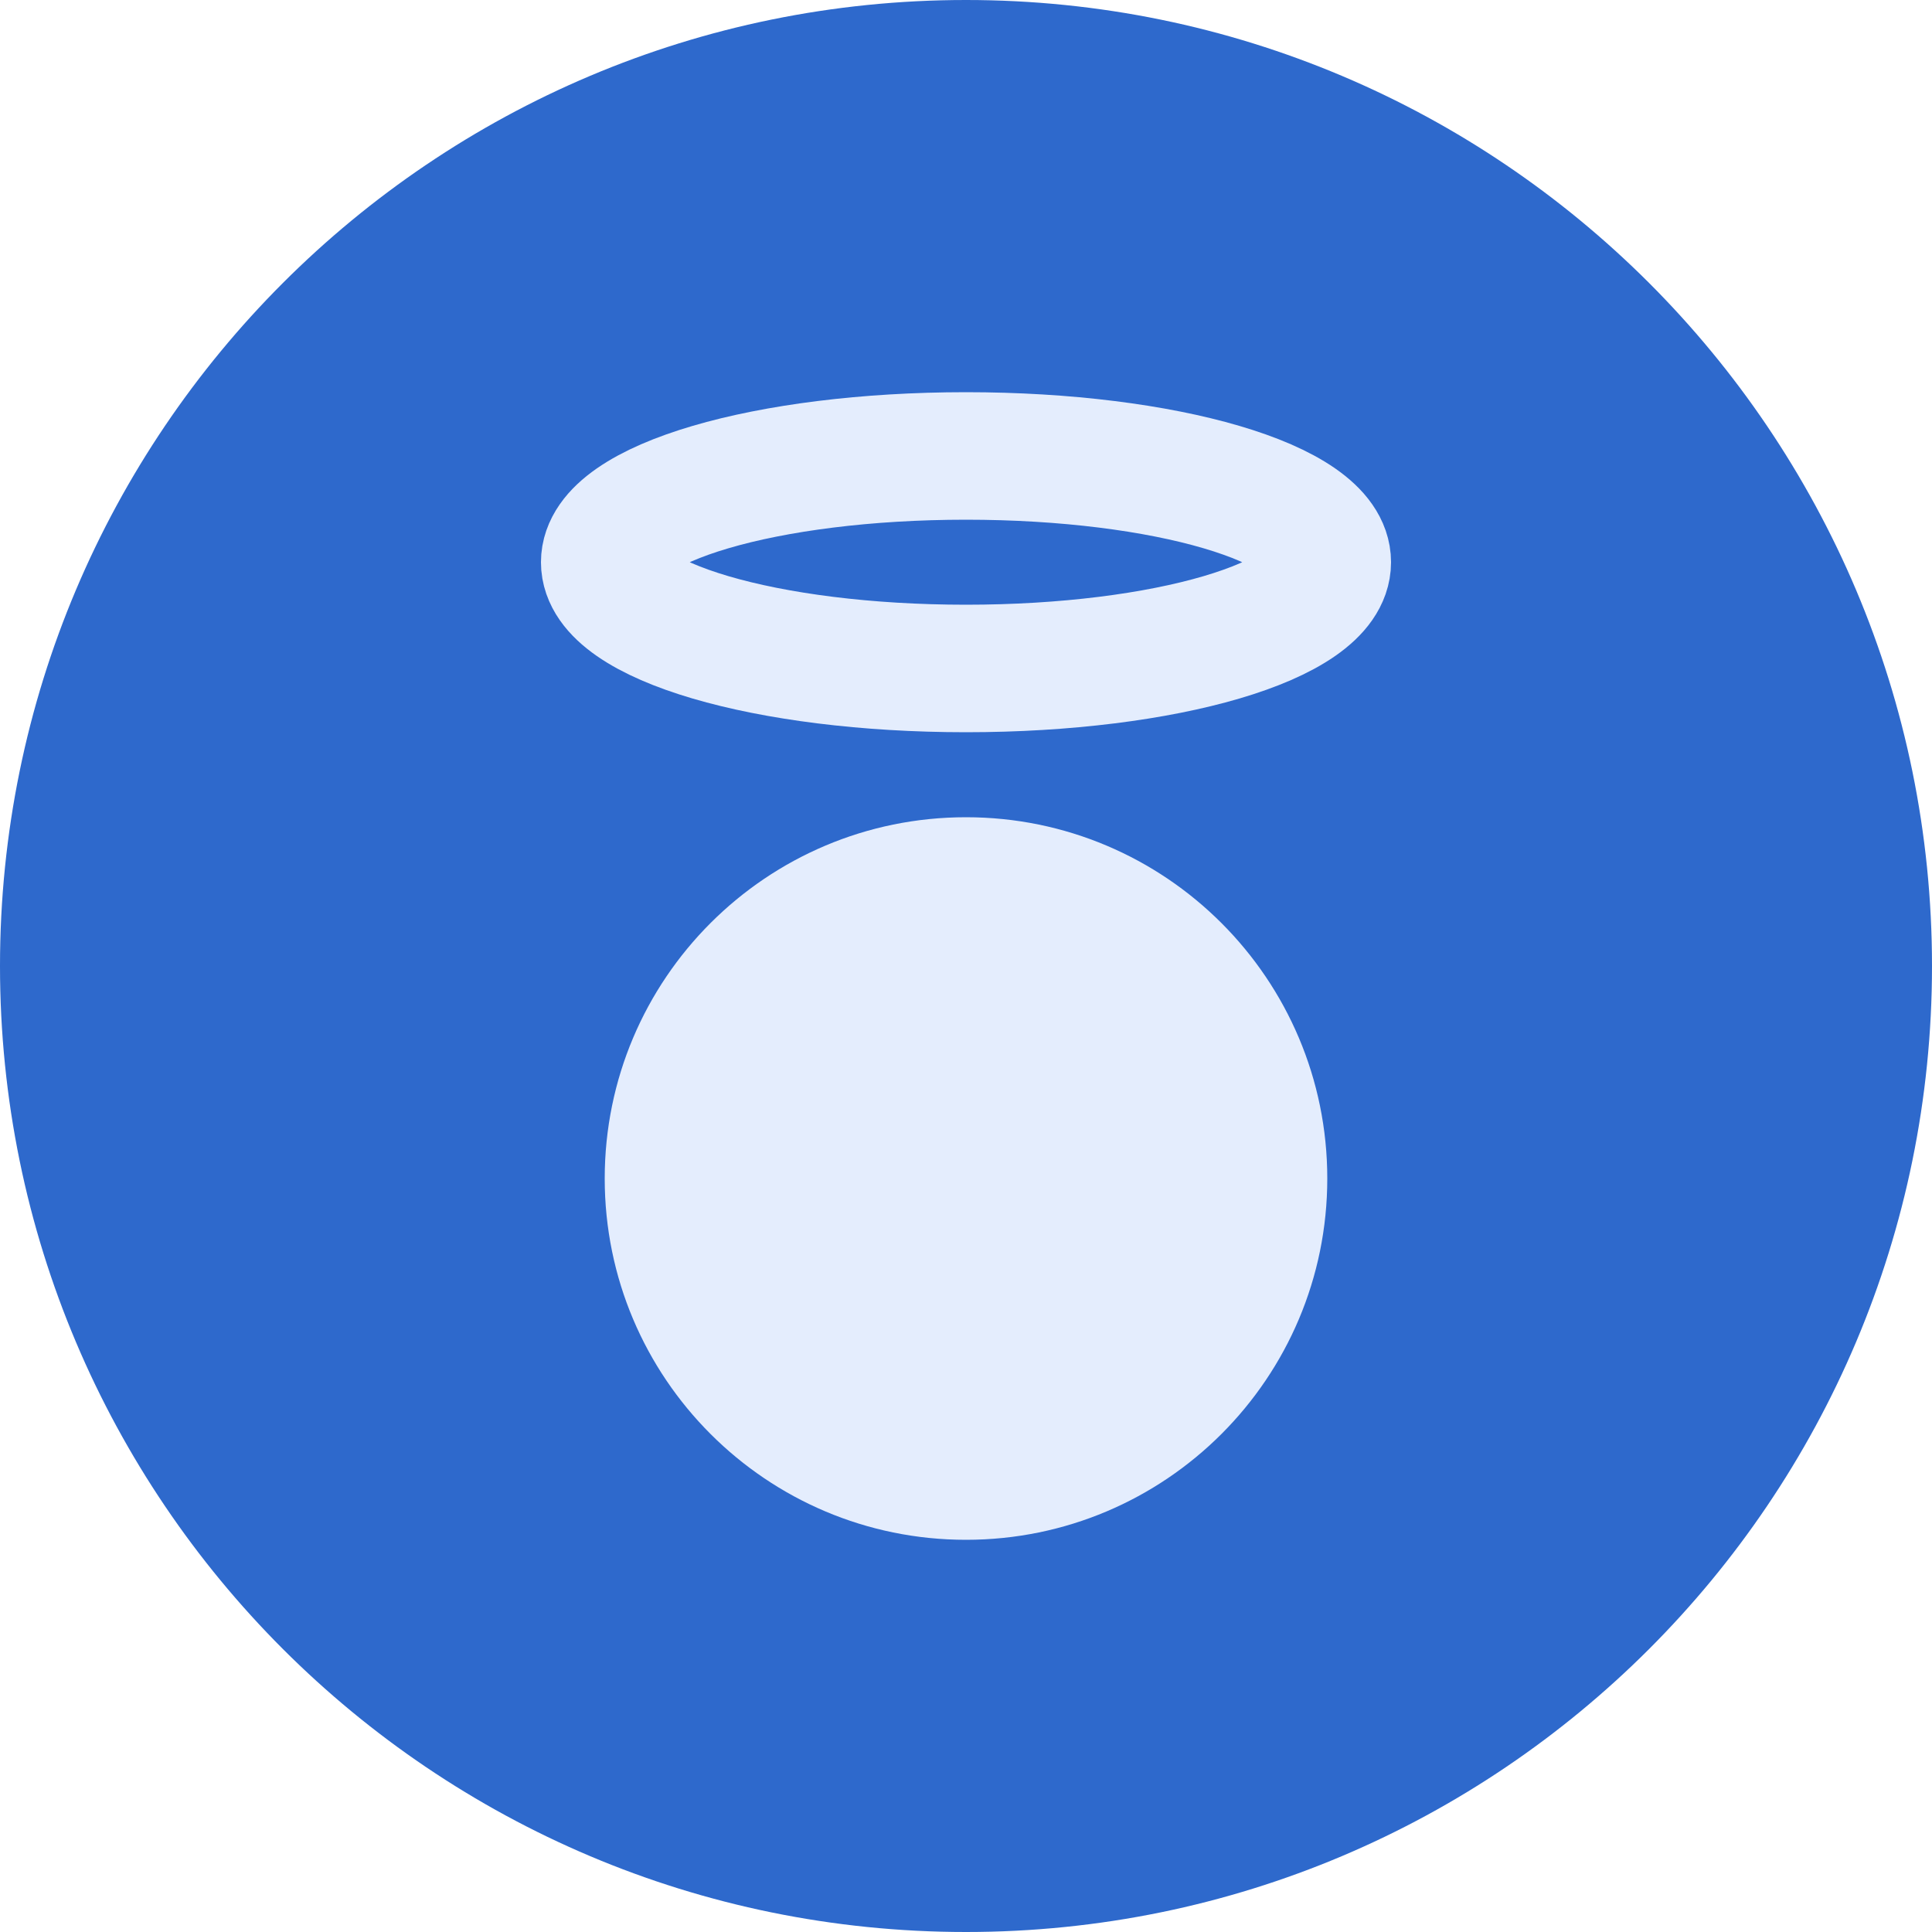
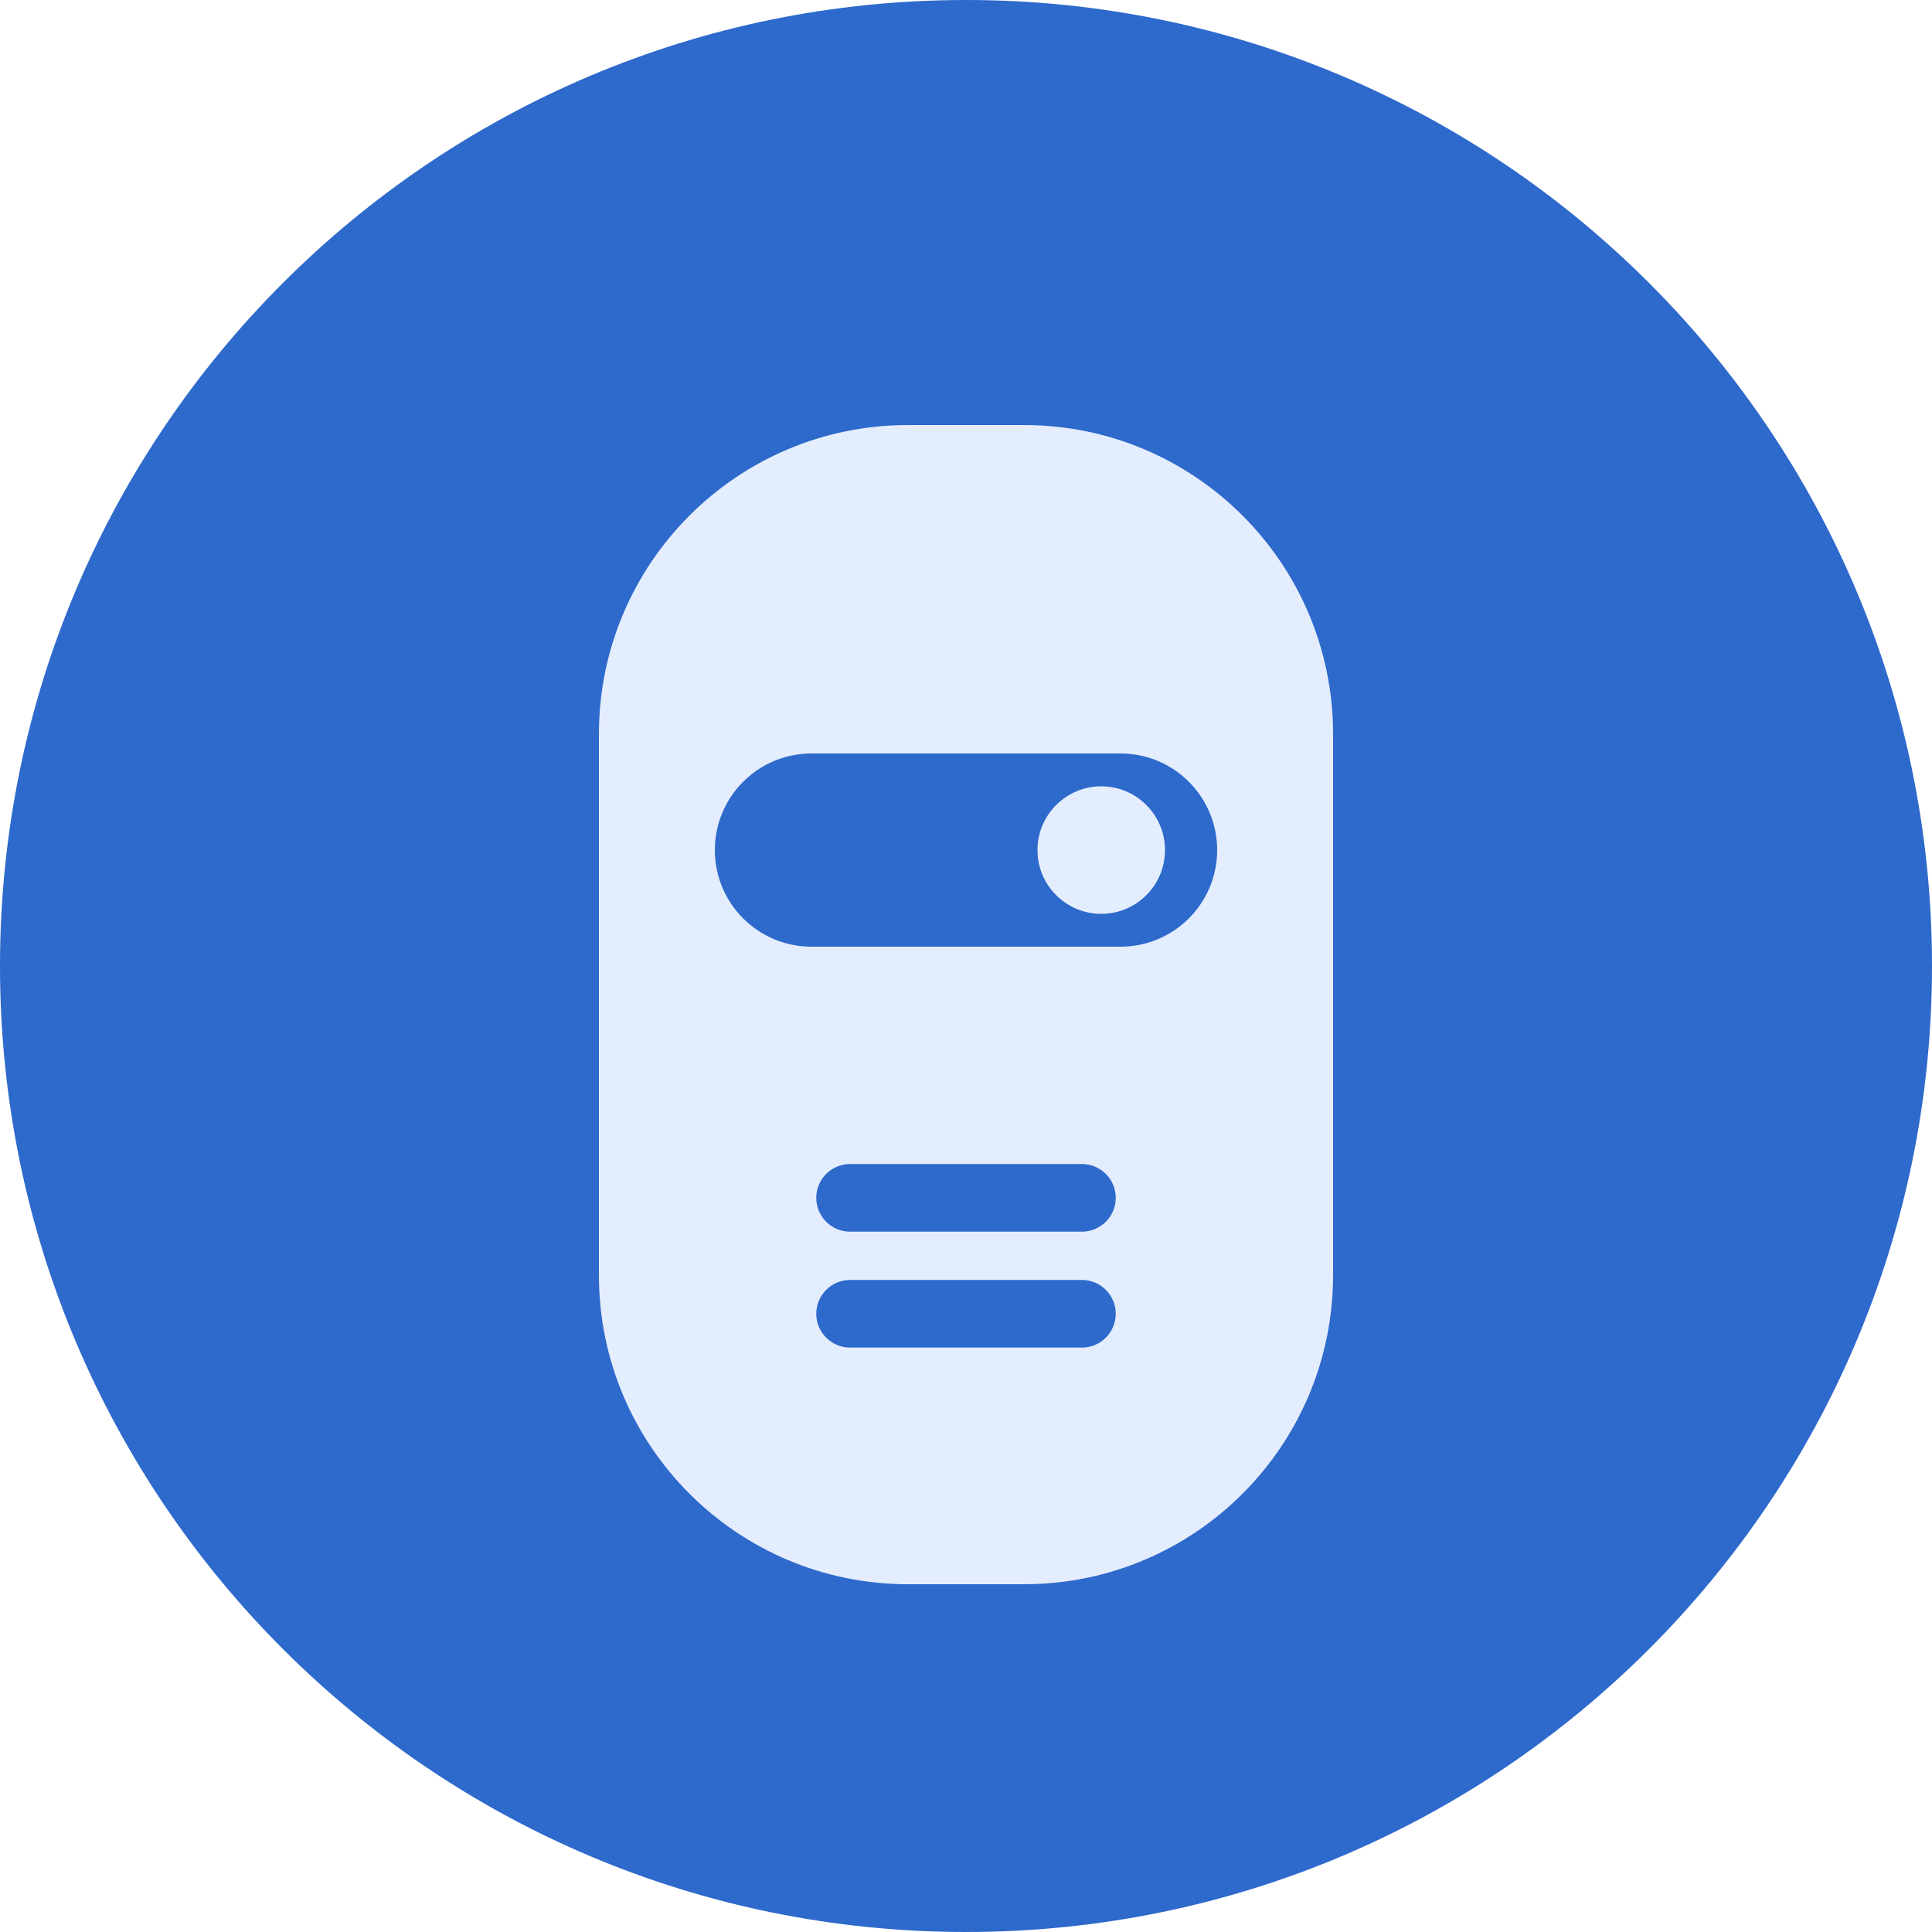
<svg xmlns="http://www.w3.org/2000/svg" viewBox="0 0 100 100" width="100" height="100">
  <clipPath id="field-i13">
    <circle cx="50" cy="50" r="50" />
  </clipPath>
  <circle cx="50" cy="50" r="50" fill="#2E69CC" />
  <g clip-path="url(#field-i13)">
-     <g transform="translate(50 50) scale(1.1) translate(-50 -50)">
-       <circle fill="#E4EDFD" cx="50" cy="60" r="17" />
-       <ellipse fill="none" stroke="#E4EDFD" stroke-linecap="round" stroke-linejoin="round" stroke-width="6" cx="50" cy="31" rx="17" ry="5" />
-     </g>
+     <path fill="#E4EDFD" d="M47 22H53A16 16 0 0 1 69 38V66A16 16 0 0 1 53 82H47A16 16 0 0 1 31 66V38A16 16 0 0 1 47 22Z" />
+     <path fill="#2E69CC" d="M42 39H58A5 5 0 0 1 63 44V44A5 5 0 0 1 58 49H42A5 5 0 0 1 37 44V44A5 5 0 0 1 42 39Z" />
+     <circle fill="#E4EDFD" cx="57" cy="44" r="3.3" />
+     <path fill="none" stroke="#2E69CC" stroke-linecap="round" stroke-linejoin="round" stroke-width="3.5" d="M44 62h12M44 68h12" />
  </g>
</svg>
